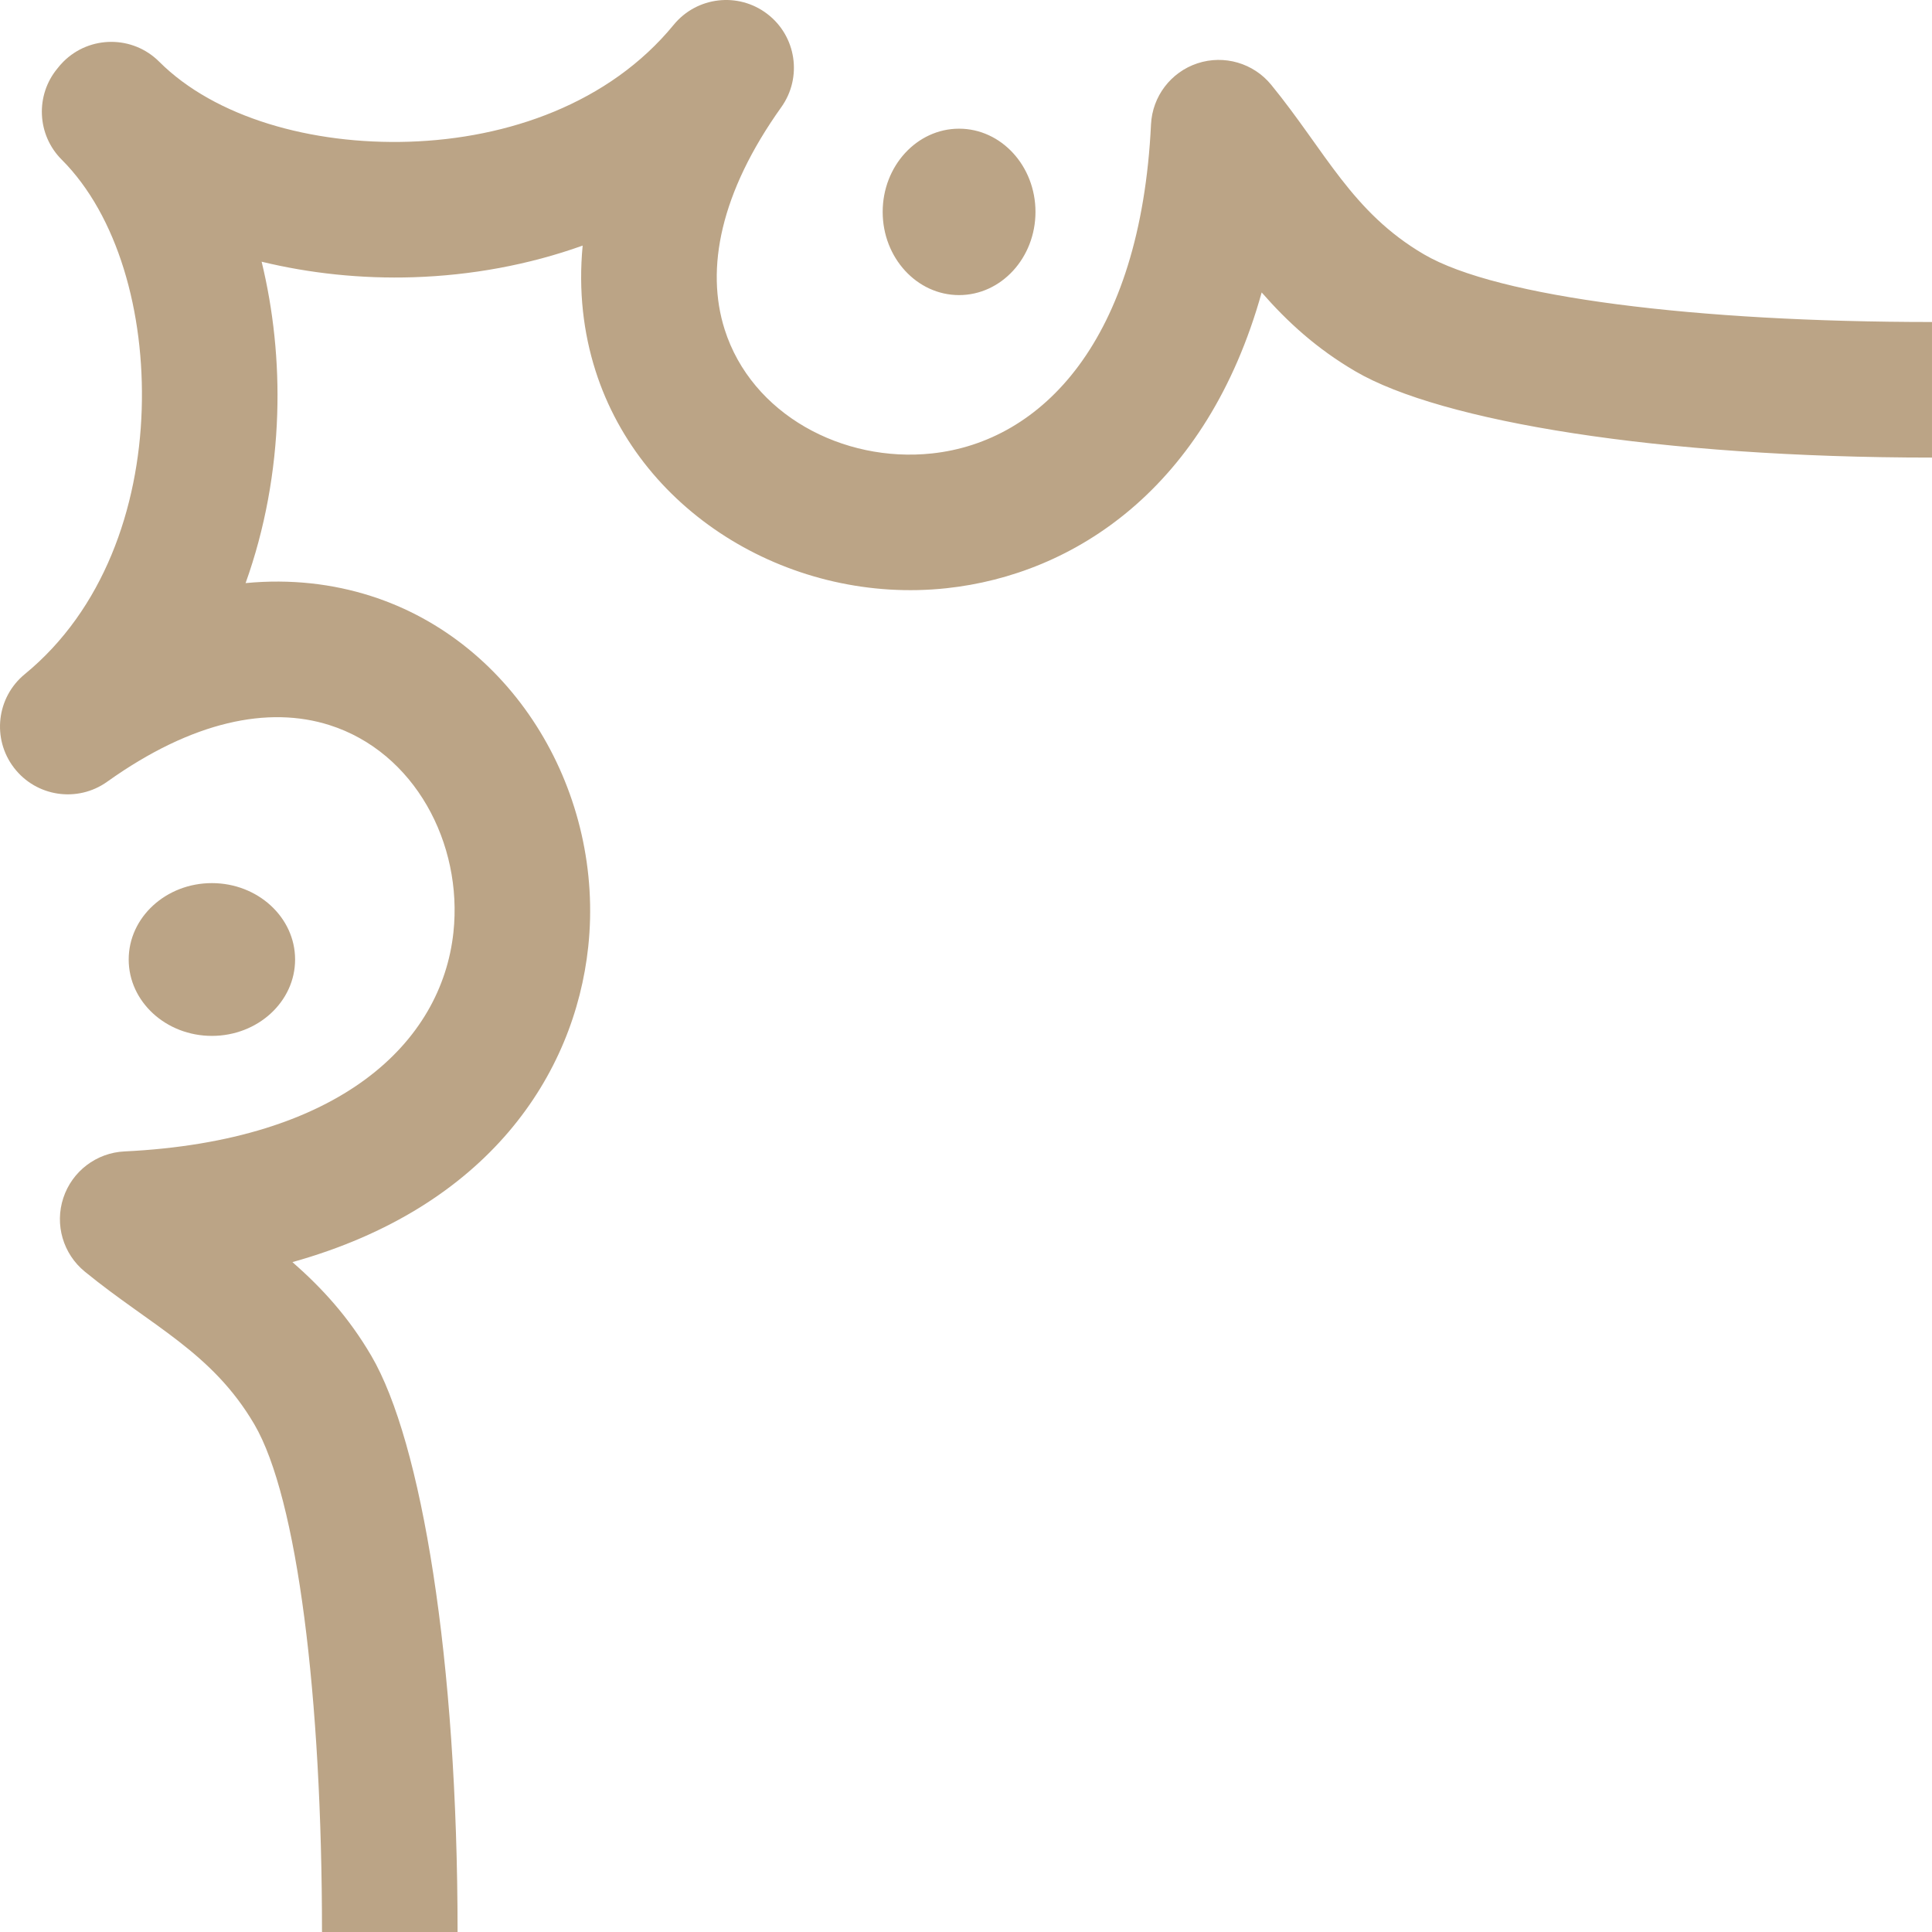
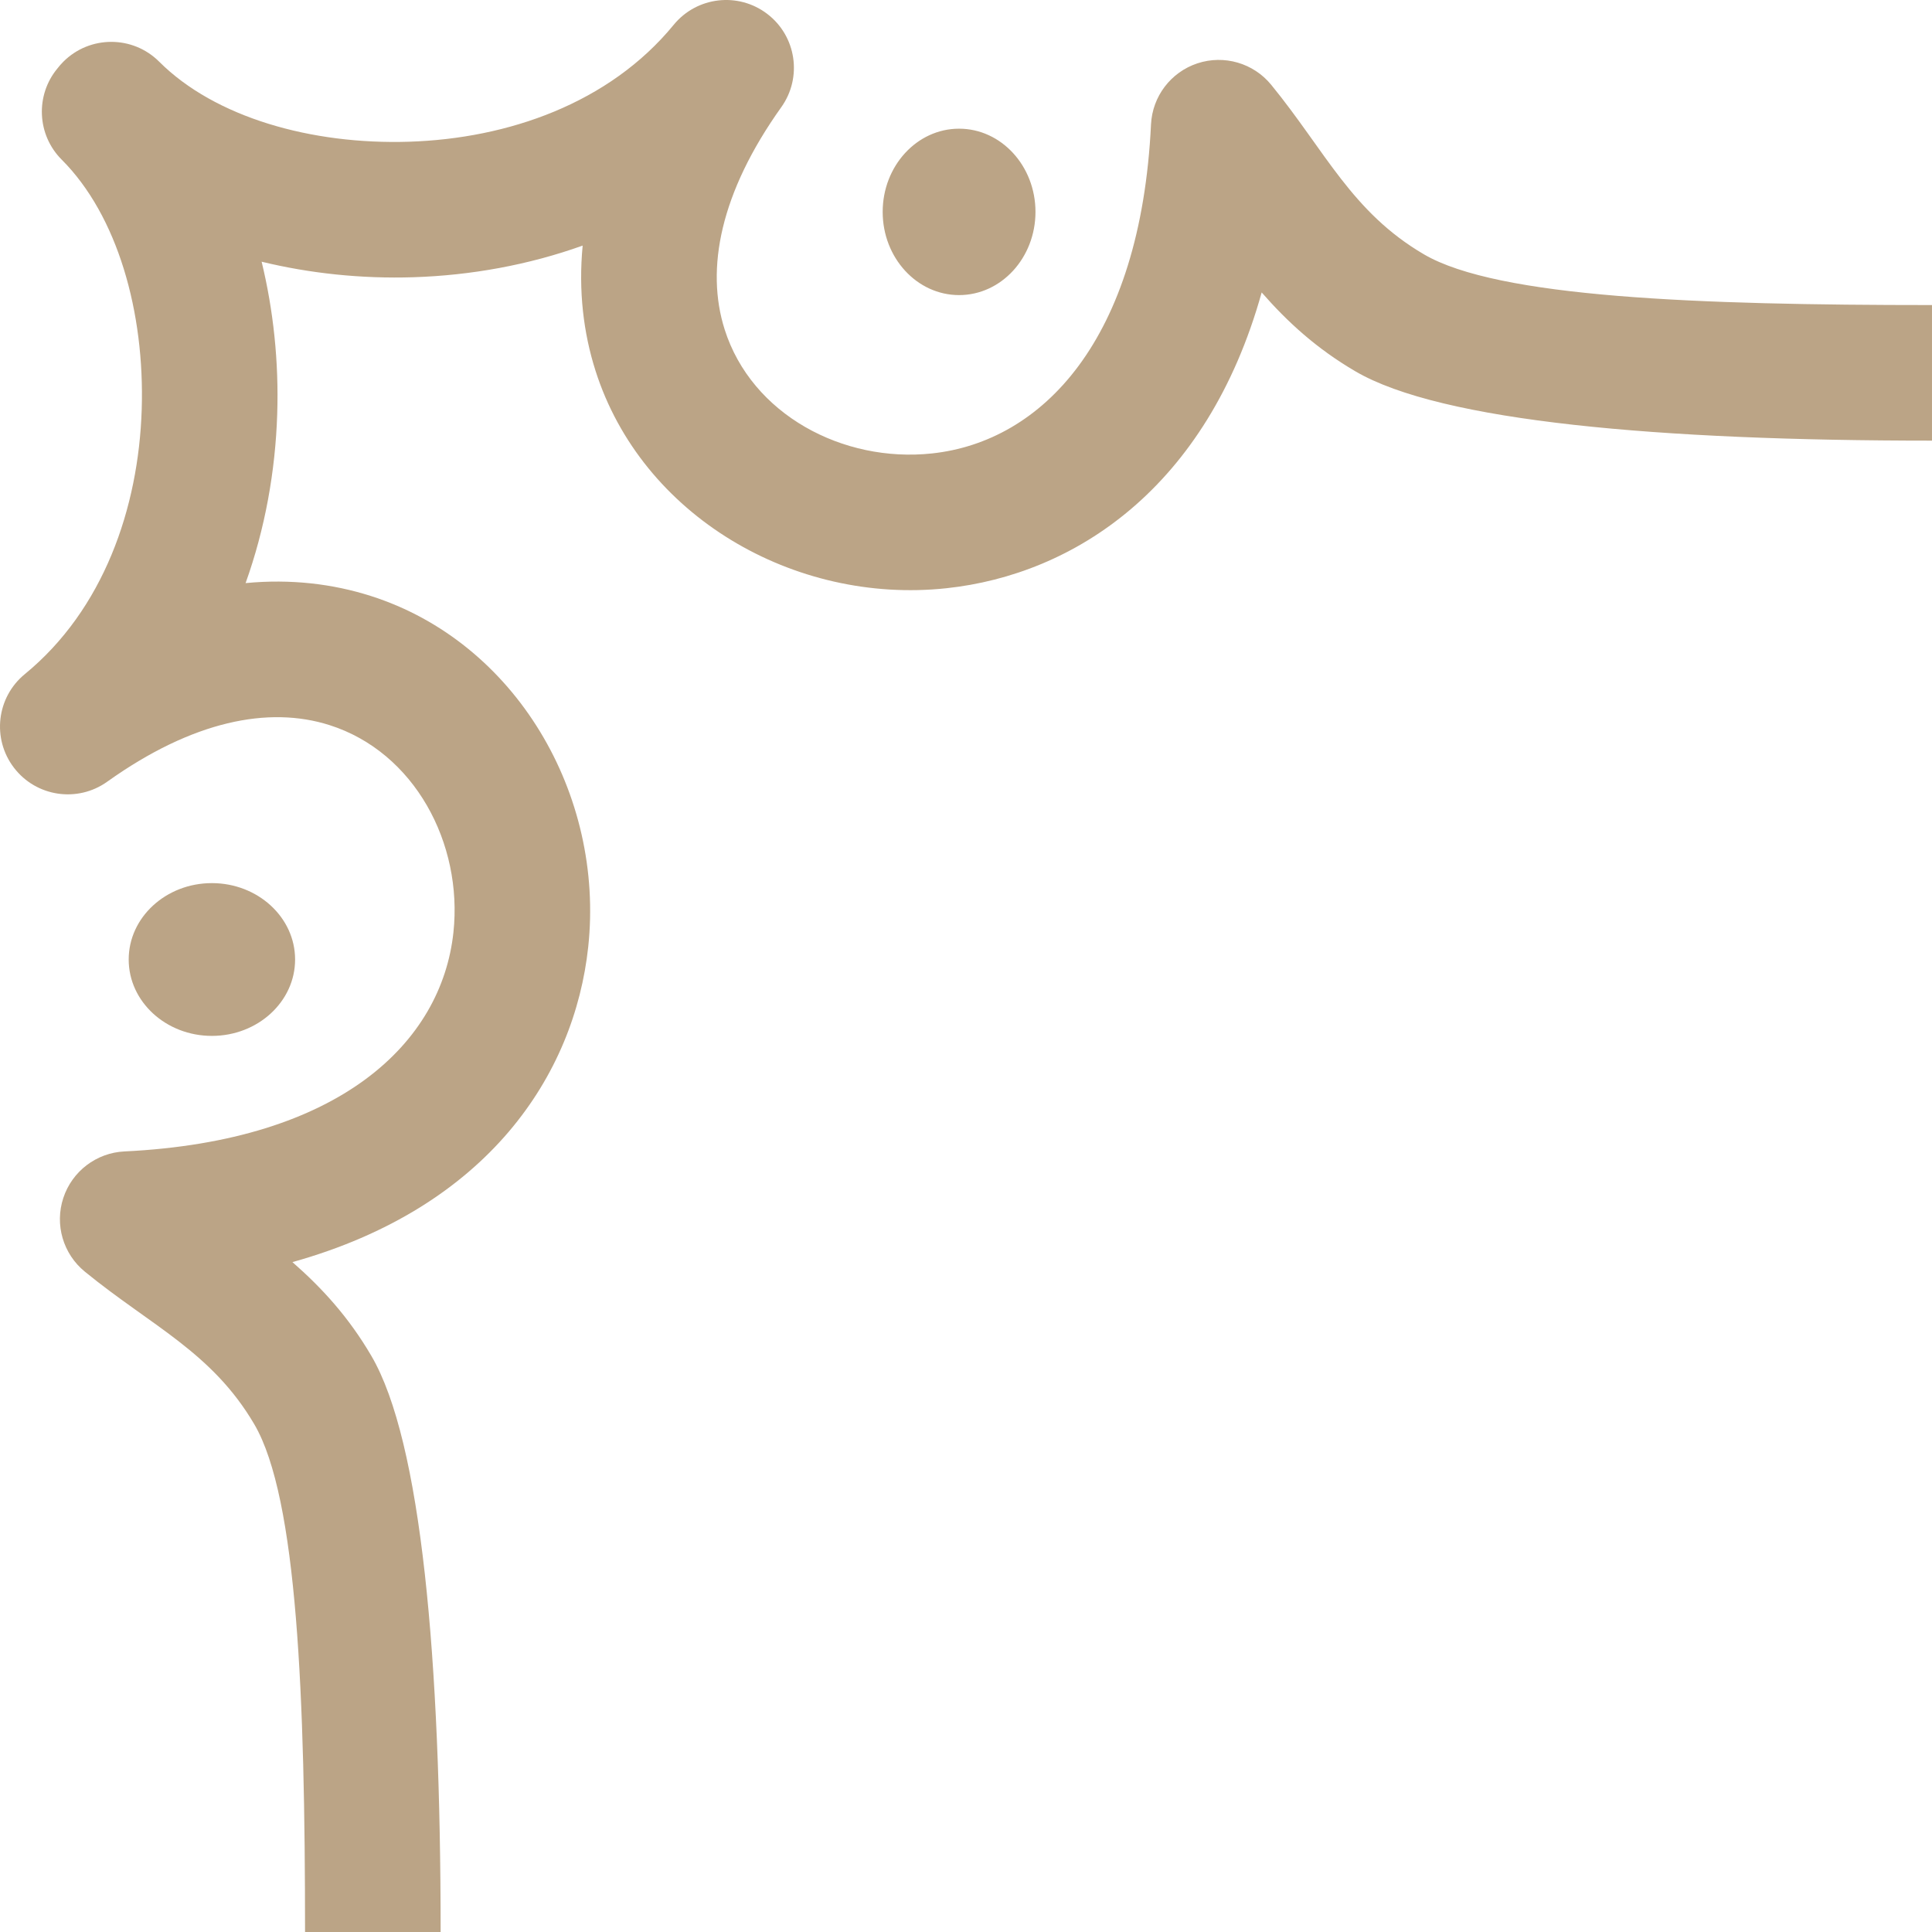
- <svg xmlns="http://www.w3.org/2000/svg" width="100%" height="100%" viewBox="0 0 114 114" version="1.1" xml:space="preserve" style="fill-rule:evenodd;clip-rule:evenodd;stroke-linejoin:round;stroke-miterlimit:2;">
-   <g transform="matrix(1,0,0,1,-33,-38)">
-     <g id="Artboard1" transform="matrix(1.02909,0,0,1.03537,0,1.03537)">
-       <rect x="0" y="-1" width="550" height="311" style="fill:none;" />
-       <g transform="matrix(0.97173,0,0,0.965837,-1.09249,2.90226)">
-         <path d="M49.562,49.402C50.256,52.254 50.581,55.304 50.482,58.386C50.374,61.766 49.763,65.166 48.616,68.366C51.289,68.11 53.766,68.414 55.99,69.121C64.568,71.848 69.799,80.846 68.833,89.835C68.024,97.366 62.935,105.206 51.38,108.432C53.121,109.957 54.685,111.658 56.035,113.962C58.998,119.02 61.124,131.86 61.124,147.96L53.124,147.96C53.124,134.121 51.679,122.353 49.132,118.005C46.637,113.747 43.051,112.199 39.129,108.994C37.846,107.946 37.342,106.217 37.861,104.644C38.38,103.071 39.814,101.981 41.468,101.901C54.214,101.289 60.182,95.464 60.879,88.98C61.444,83.723 58.583,78.34 53.566,76.745C49.979,75.605 45.487,76.491 40.448,80.087C38.692,81.34 36.259,80.975 34.948,79.261C33.637,77.548 33.921,75.104 35.589,73.737C40.229,69.934 42.3,63.947 42.486,58.129C42.671,52.366 41.053,46.667 37.765,43.38C36.295,41.91 36.209,39.577 37.507,38.006C37.615,37.865 37.733,37.73 37.862,37.601C39.423,36.04 41.958,36.04 43.519,37.601C46.807,40.888 52.505,42.507 58.268,42.322C64.087,42.135 70.073,40.065 73.876,35.424C75.244,33.756 77.688,33.472 79.401,34.783C81.114,36.094 81.479,38.527 80.226,40.283C76.631,45.323 75.744,49.815 76.884,53.402C78.479,58.419 83.863,61.28 89.12,60.715C95.604,60.018 101.429,54.049 102.041,41.303C102.12,39.649 103.211,38.215 104.783,37.696C106.356,37.178 108.086,37.682 109.134,38.964C112.338,42.886 113.886,46.473 118.145,48.967C122.492,51.514 134.286,52.96 148.124,52.96L148.124,60.96C132.025,60.96 119.159,58.833 114.101,55.87C111.797,54.521 110.096,52.957 108.571,51.216C105.346,62.77 97.505,67.86 89.974,68.669C80.986,69.635 71.987,64.404 69.26,55.825C68.553,53.602 68.25,51.125 68.505,48.451C65.306,49.598 61.905,50.209 58.525,50.318C55.45,50.416 52.408,50.093 49.562,49.402ZM46.627,86.069C49.337,86.069 51.537,88.089 51.537,90.577C51.537,93.064 49.337,95.084 46.627,95.084C43.918,95.084 41.718,93.064 41.718,90.577C41.718,88.089 43.918,86.069 46.627,86.069ZM86.208,46.463C86.208,43.753 88.228,41.553 90.716,41.553C93.204,41.553 95.224,43.753 95.224,46.463C95.224,49.172 93.204,51.372 90.716,51.372C88.228,51.372 86.208,49.172 86.208,46.463Z" style="fill:rgb(187,164,134);" />
+ <svg xmlns="http://www.w3.org/2000/svg" width="100%" height="100%" viewBox="0 0 57 57" version="1.1" xml:space="preserve" style="fill-rule:evenodd;clip-rule:evenodd;stroke-linejoin:round;stroke-miterlimit:2;">
+   <g id="Artboard1" transform="matrix(0.436364,0,0,0.376206,0,0.376206)">
+     <rect x="0" y="-1" width="550" height="311" style="fill:none;" />
+     <clipPath id="_clip1">
+       <rect x="0" y="-1" width="550" height="311" />
+     </clipPath>
+     <g clip-path="url(#_clip1)">
+       <g transform="matrix(1.14583,0,0,1.32906,-39.1007,-46.1345)">
+         <path d="M49.562,49.402C50.256,52.254 50.581,55.304 50.482,58.386C50.374,61.766 49.763,65.166 48.616,68.366C51.289,68.11 53.766,68.414 55.99,69.121C64.568,71.848 69.799,80.846 68.833,89.835C68.024,97.366 62.935,105.206 51.38,108.432C53.121,109.957 54.685,111.658 56.035,113.962C58.998,119.02 60.124,131.86 60.124,147.96L52.124,147.96C52.124,134.121 51.679,122.353 49.132,118.005C46.637,113.747 43.051,112.199 39.129,108.994C37.846,107.946 37.342,106.217 37.861,104.644C38.38,103.071 39.814,101.981 41.468,101.901C54.214,101.289 60.182,95.464 60.879,88.98C61.444,83.723 58.583,78.34 53.566,76.745C49.979,75.605 45.487,76.491 40.448,80.087C38.692,81.34 36.259,80.975 34.948,79.261C33.637,77.548 33.921,75.104 35.589,73.737C40.229,69.934 42.3,63.947 42.486,58.129C42.671,52.366 41.053,46.667 37.765,43.38C36.295,41.91 36.209,39.577 37.507,38.006C37.615,37.865 37.733,37.73 37.862,37.601C39.423,36.04 41.958,36.04 43.519,37.601C46.807,40.888 52.505,42.507 58.268,42.322C64.087,42.135 70.073,40.065 73.876,35.424C75.244,33.756 77.688,33.472 79.401,34.783C81.114,36.094 81.479,38.527 80.226,40.283C76.631,45.323 75.744,49.815 76.884,53.402C78.479,58.419 83.863,61.28 89.12,60.715C95.604,60.018 101.429,54.049 102.041,41.303C102.12,39.649 103.211,38.215 104.783,37.696C106.356,37.178 108.086,37.682 109.134,38.964C112.338,42.886 113.886,46.473 118.145,48.967C122.492,51.514 134.286,51.96 148.124,51.96L148.124,59.96C132.025,59.96 119.159,58.833 114.101,55.87C111.797,54.521 110.096,52.957 108.571,51.216C105.346,62.77 97.505,67.86 89.974,68.669C80.986,69.635 71.987,64.404 69.26,55.825C68.553,53.602 68.25,51.125 68.505,48.451C65.306,49.598 61.905,50.209 58.525,50.318C55.45,50.416 52.408,50.093 49.562,49.402ZM46.627,86.069C49.337,86.069 51.537,88.089 51.537,90.577C51.537,93.064 49.337,95.084 46.627,95.084C43.918,95.084 41.718,93.064 41.718,90.577C41.718,88.089 43.918,86.069 46.627,86.069ZM86.208,46.463C86.208,43.753 88.228,41.553 90.716,41.553C93.204,41.553 95.224,43.753 95.224,46.463C95.224,49.172 93.204,51.372 90.716,51.372C88.228,51.372 86.208,49.172 86.208,46.463Z" style="fill:rgb(187,164,134);" />
      </g>
    </g>
  </g>
</svg>
